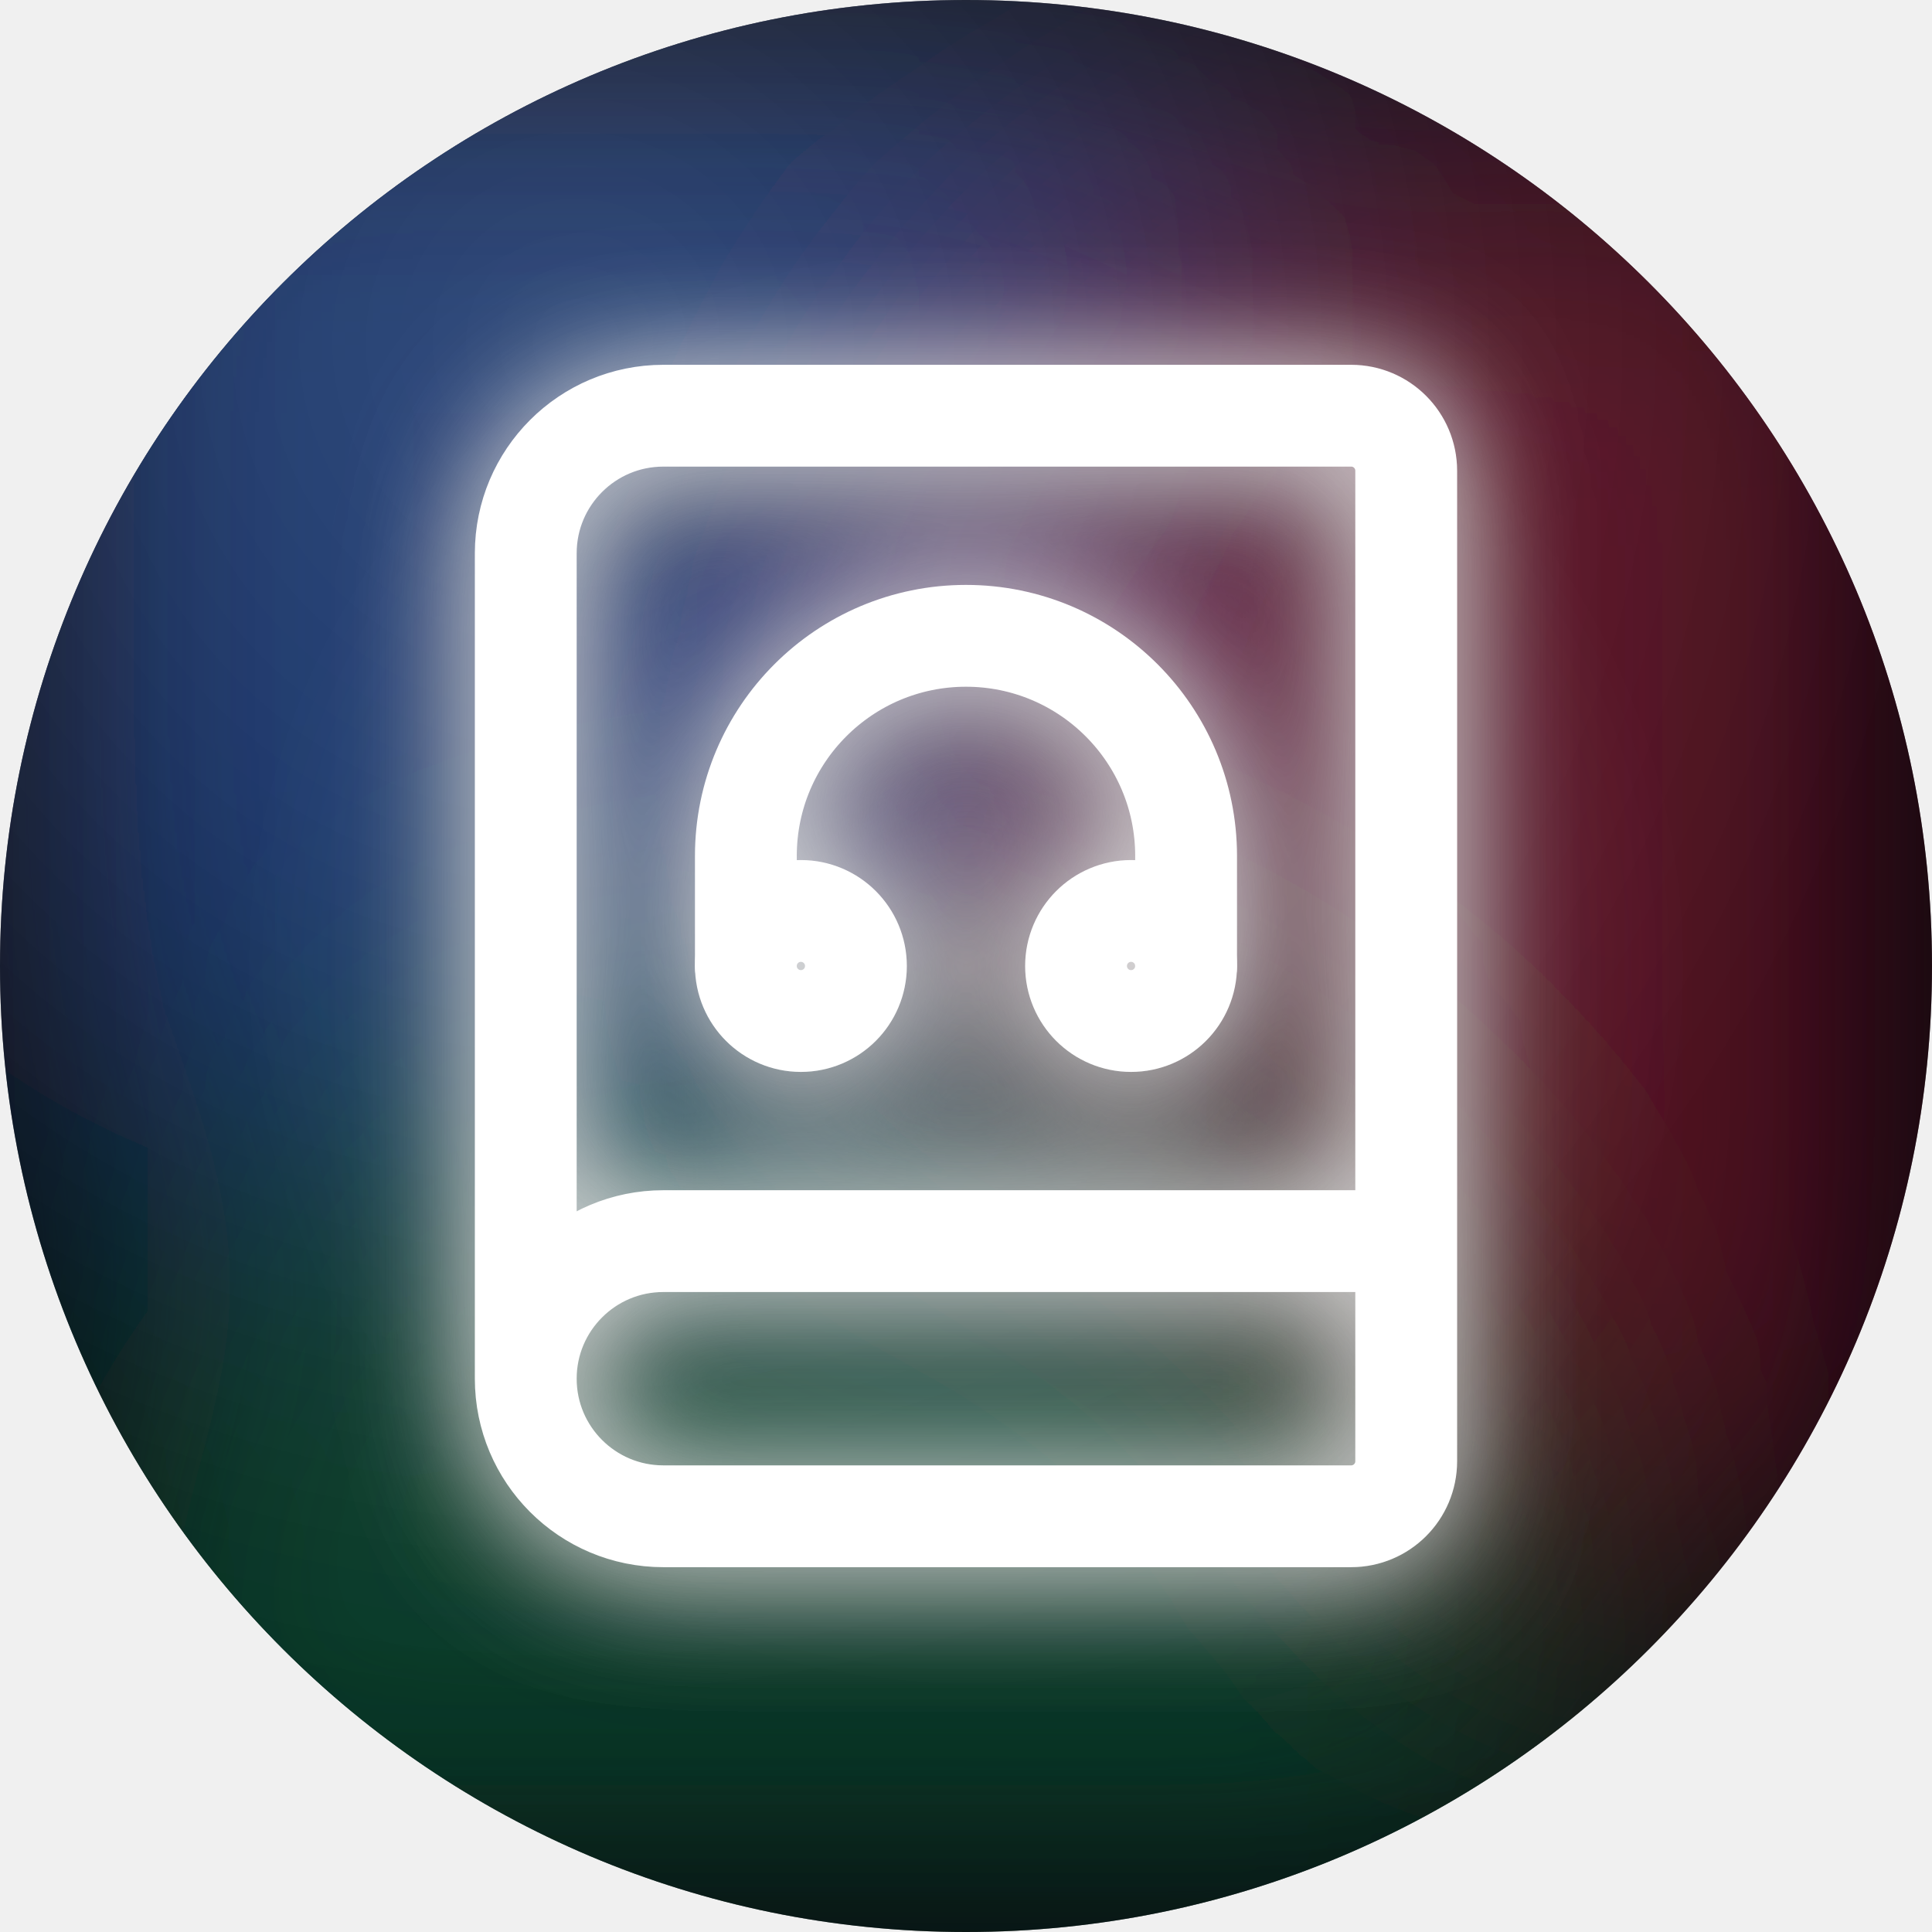
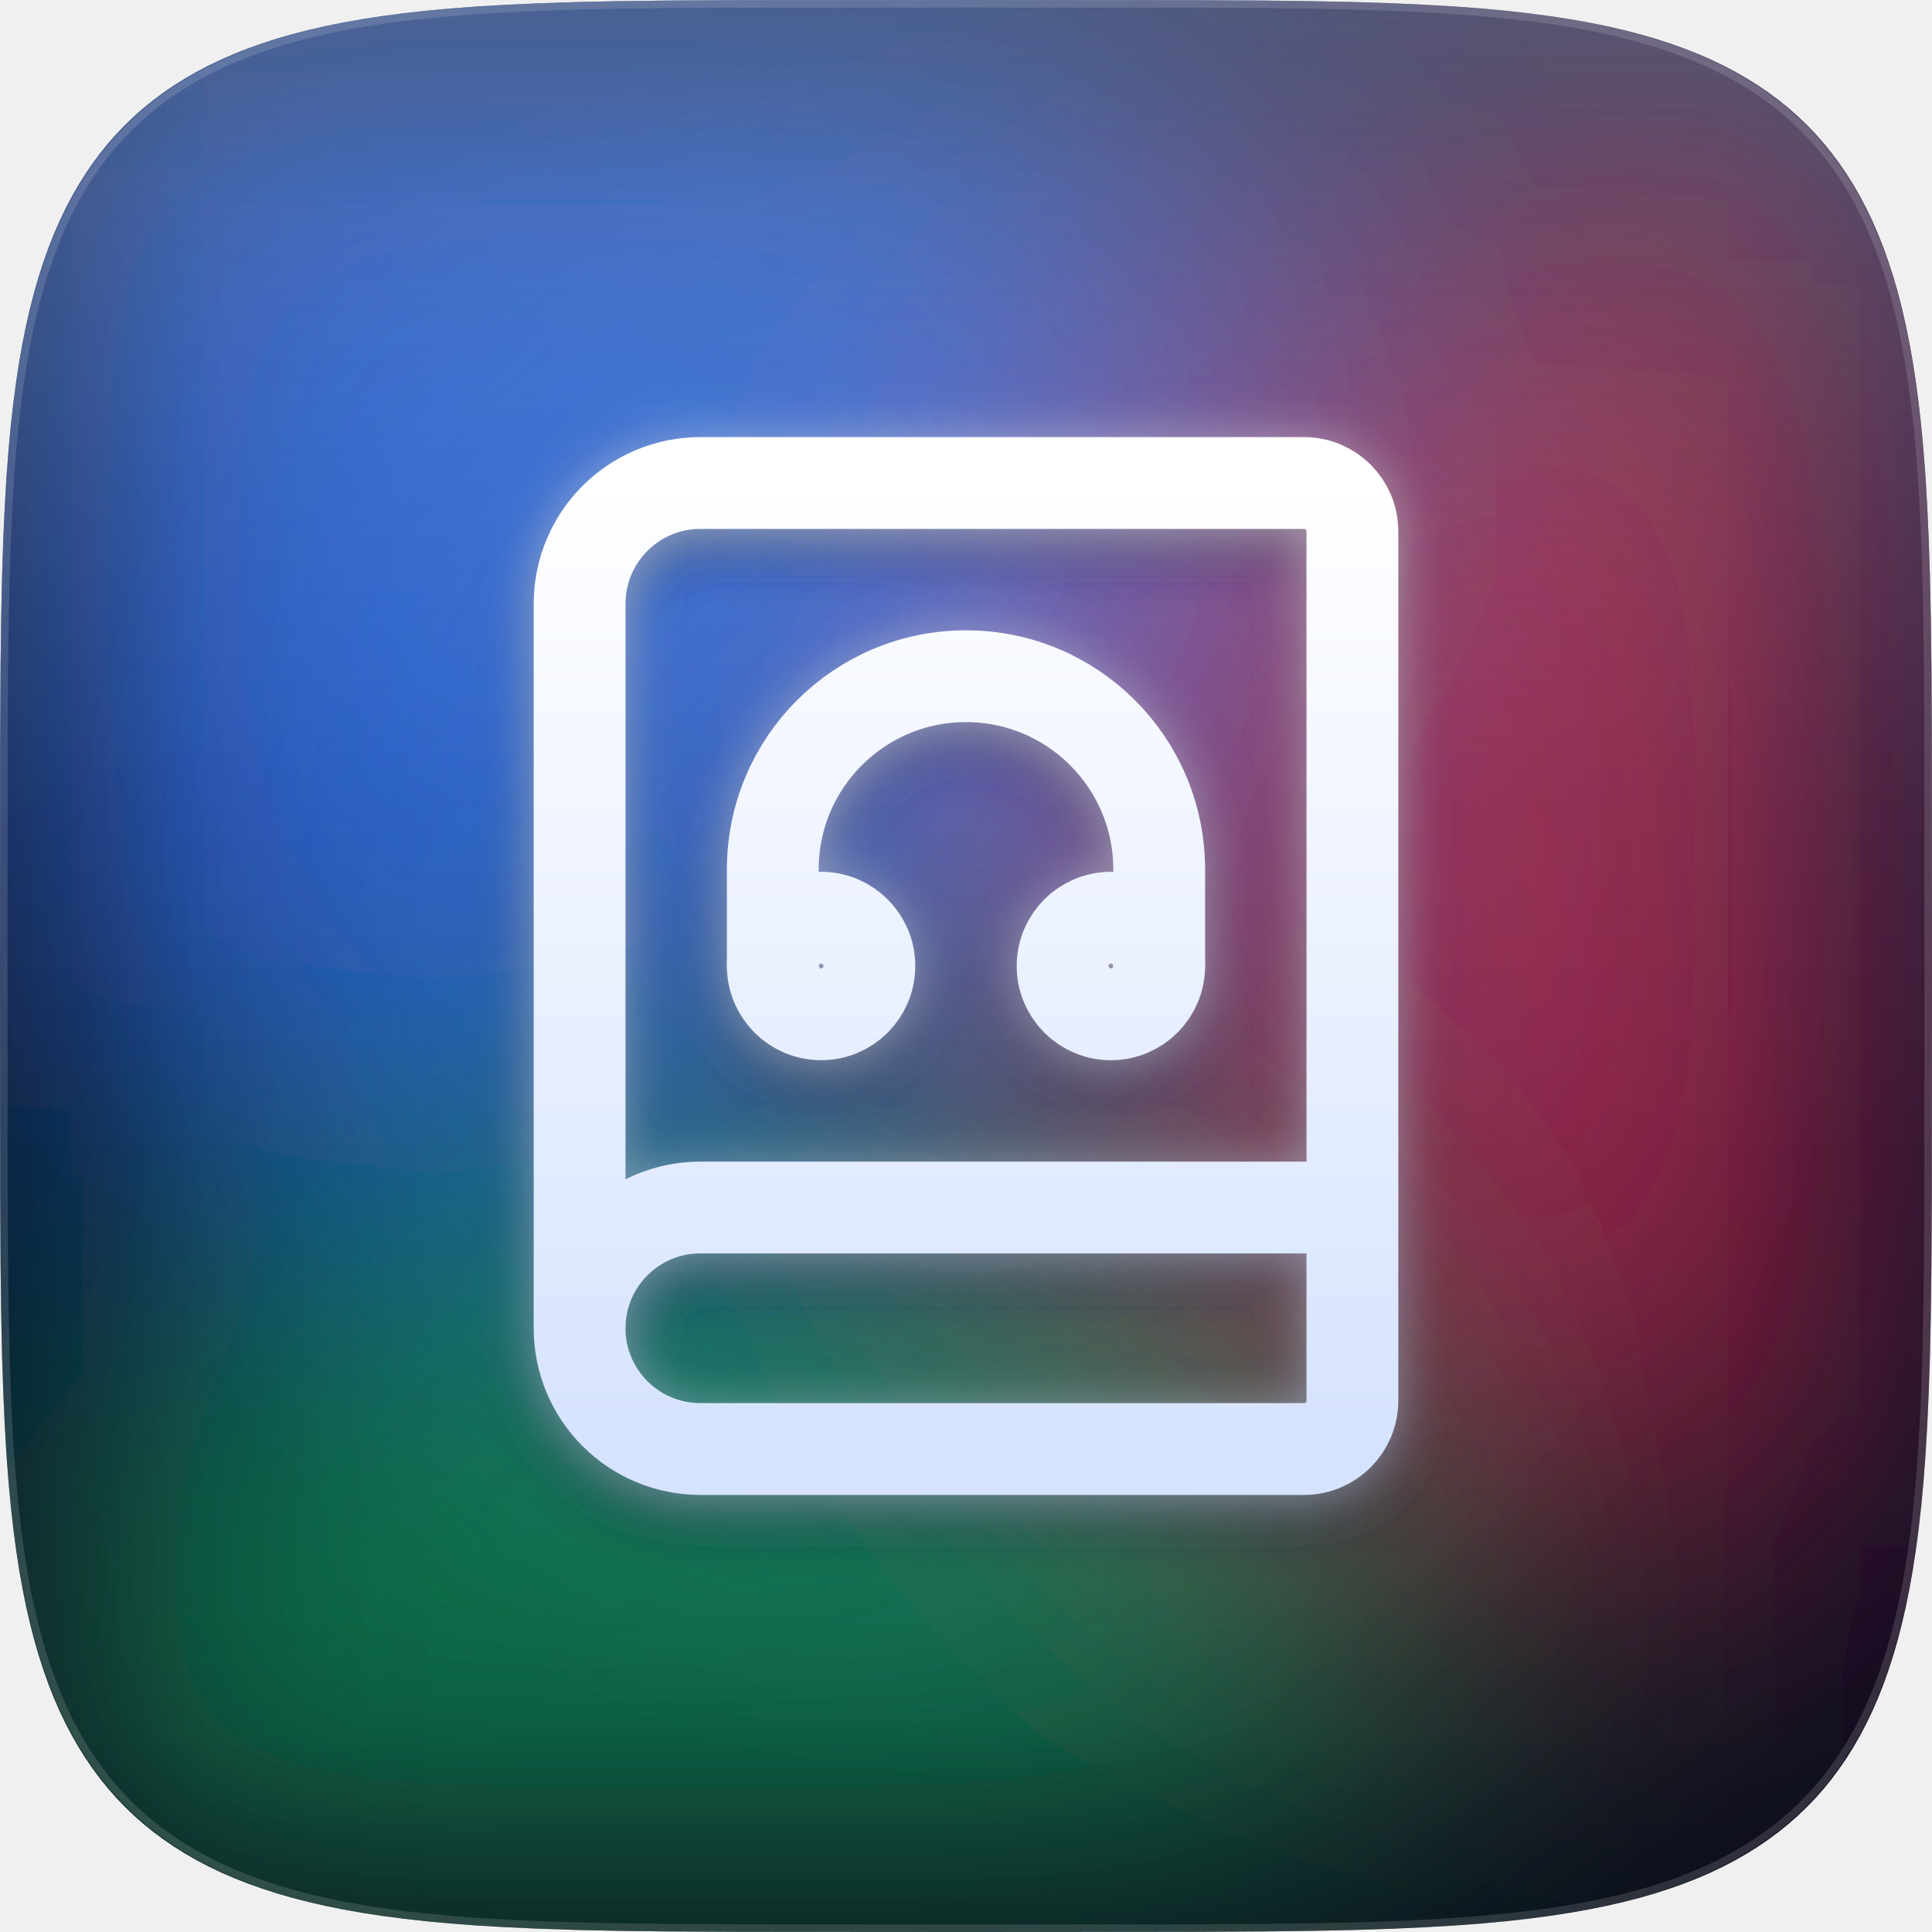
<svg xmlns="http://www.w3.org/2000/svg" viewBox="0 0 512 512" width="512" height="512">
  <defs>
    <clipPath id="shape">
-       <circle cx="256" cy="256" r="256" />
+       <path d="M512.00,256.00 L511.96,315.62 L511.86,334.66 L511.68,348.49 L511.44,359.74 L511.12,369.38 L510.73,377.89 L510.28,385.57 L509.75,392.58 L509.15,399.06 L508.47,405.09 L507.73,410.73 L506.91,416.04 L506.02,421.06 L505.06,425.81 L504.02,430.33 L502.91,434.63 L501.72,438.74 L500.45,442.66 L499.11,446.42 L497.69,450.01 L496.19,453.46 L494.60,456.76 L492.94,459.93 L491.19,462.98 L489.36,465.90 L487.44,468.71 L485.43,471.41 L483.34,473.99 L481.15,476.48 L478.86,478.86 L476.48,481.15 L473.99,483.34 L471.41,485.43 L468.71,487.44 L465.90,489.36 L462.98,491.19 L459.93,492.94 L456.76,494.60 L453.46,496.19 L450.01,497.69 L446.42,499.11 L442.66,500.45 L438.74,501.72 L434.63,502.91 L430.33,504.02 L425.81,505.06 L421.06,506.02 L416.04,506.91 L410.73,507.73 L405.09,508.47 L399.06,509.15 L392.58,509.75 L385.57,510.28 L377.89,510.73 L369.38,511.12 L359.74,511.44 L348.49,511.68 L334.66,511.86 L315.62,511.96 L256.00,512.00 L196.38,511.96 L177.34,511.86 L163.51,511.68 L152.26,511.44 L142.62,511.12 L134.11,510.73 L126.43,510.28 L119.42,509.75 L112.94,509.15 L106.91,508.47 L101.27,507.73 L95.96,506.91 L90.94,506.02 L86.19,505.06 L81.67,504.02 L77.37,502.91 L73.26,501.72 L69.34,500.45 L65.58,499.11 L61.99,497.69 L58.54,496.19 L55.24,494.60 L52.07,492.94 L49.02,491.19 L46.10,489.36 L43.29,487.44 L40.59,485.43 L38.01,483.34 L35.52,481.15 L33.14,478.86 L30.85,476.48 L28.66,473.99 L26.57,471.41 L24.56,468.71 L22.64,465.90 L20.81,462.98 L19.06,459.93 L17.40,456.76 L15.81,453.46 L14.31,450.01 L12.89,446.42 L11.55,442.66 L10.28,438.74 L9.09,434.63 L7.98,430.33 L6.94,425.81 L5.98,421.06 L5.09,416.04 L4.27,410.73 L3.53,405.09 L2.85,399.06 L2.25,392.58 L1.72,385.57 L1.27,377.89 L0.88,369.38 L0.56,359.74 L0.32,348.49 L0.14,334.66 L0.04,315.62 L0.00,256.00 L0.04,196.38 L0.14,177.34 L0.32,163.51 L0.56,152.26 L0.88,142.62 L1.27,134.11 L1.72,126.43 L2.25,119.42 L2.85,112.94 L3.53,106.91 L4.27,101.27 L5.09,95.96 L5.98,90.94 L6.94,86.19 L7.98,81.67 L9.09,77.37 L10.28,73.26 L11.55,69.34 L12.89,65.58 L14.31,61.99 L15.81,58.54 L17.40,55.24 L19.06,52.07 L20.81,49.02 L22.64,46.10 L24.56,43.29 L26.57,40.59 L28.66,38.01 L30.85,35.52 L33.14,33.14 L35.52,30.85 L38.01,28.66 L40.59,26.57 L43.29,24.56 L46.10,22.64 L49.02,20.81 L52.07,19.06 L55.24,17.40 L58.54,15.81 L61.99,14.31 L65.58,12.89 L69.34,11.55 L73.26,10.28 L77.37,9.09 L81.67,7.98 L86.19,6.94 L90.94,5.98 L95.96,5.09 L101.27,4.27 L106.91,3.53 L112.94,2.85 L119.42,2.25 L126.43,1.72 L134.11,1.27 L142.62,0.88 L152.26,0.56 L163.51,0.32 L177.34,0.14 L196.38,0.04 L256.00,0.00 L315.62,0.04 L334.66,0.14 L348.49,0.32 L359.74,0.56 L369.38,0.88 L377.89,1.27 L385.57,1.72 L392.58,2.25 L399.06,2.85 L405.09,3.53 L410.73,4.27 L416.04,5.09 L421.06,5.98 L425.81,6.94 L430.33,7.98 L434.63,9.09 L438.74,10.28 L442.66,11.55 L446.42,12.89 L450.01,14.31 L453.46,15.81 L456.76,17.40 L459.93,19.06 L462.98,20.81 L465.90,22.64 L468.71,24.56 L471.41,26.57 L473.99,28.66 L476.48,30.85 L478.86,33.14 L481.15,35.52 L483.34,38.01 L485.43,40.59 L487.44,43.29 L489.36,46.10 L491.19,49.02 L492.94,52.07 L494.60,55.24 L496.19,58.54 L497.69,61.99 L499.11,65.58 L500.45,69.34 L501.72,73.26 L502.91,77.37 L504.02,81.67 L505.06,86.19 L506.02,90.94 L506.91,95.96 L507.73,101.27 L508.47,106.91 L509.15,112.94 L509.75,119.42 L510.28,126.43 L510.73,134.11 L511.12,142.62 L511.44,152.26 L511.68,163.51 L511.86,177.34 L511.96,196.38 Z" />
    </clipPath>
-     <filter id="soft" filterUnits="userSpaceOnUse" x="-300" y="-300" width="1112" height="1112">
-       <feGaussianBlur stdDeviation="46" />
+     <linearGradient id="base" x1="0" y1="0" x2="0" y2="1">
+       <stop offset="0" stop-color="#16244a" />
+       <stop offset="1" stop-color="#070b18" />
+     </linearGradient>
+     <filter id="soft" filterUnits="userSpaceOnUse" x="-512" y="-512" width="1536" height="1536">
+       <feGaussianBlur stdDeviation="56.3" />
    </filter>
-     <radialGradient id="glow" cx="50%" cy="50%" r="50%">
-       <stop offset="0%" stop-color="#ffffff" stop-opacity="0.34" />
-       <stop offset="45%" stop-color="#9cc3ff" stop-opacity="0.12" />
-       <stop offset="100%" stop-color="#ffffff" stop-opacity="0" />
+     <linearGradient id="sheen" x1="0" y1="0" x2="0" y2="1">
+       <stop offset="0" stop-color="#ffffff" stop-opacity="0.22" />
+       <stop offset="0.42" stop-color="#ffffff" stop-opacity="0.04" />
+       <stop offset="0.6" stop-color="#ffffff" stop-opacity="0" />
+     </linearGradient>
+     <radialGradient id="center" cx="50%" cy="46%" r="46%">
+       <stop offset="0" stop-color="#9cc3ff" stop-opacity="0.22" />
+       <stop offset="1" stop-color="#9cc3ff" stop-opacity="0" />
    </radialGradient>
-     <radialGradient id="sheen" cx="30%" cy="18%" r="70%">
-       <stop offset="0%" stop-color="#ffffff" stop-opacity="0.16" />
-       <stop offset="100%" stop-color="#ffffff" stop-opacity="0" />
-     </radialGradient>
-     <filter id="glyphGlow" filterUnits="userSpaceOnUse" x="-100" y="-100" width="712" height="712">
-       <feGaussianBlur in="SourceGraphic" stdDeviation="1.1" result="b" />
-       <feColorMatrix in="b" type="matrix" values="1 0 0 0 0  0 1 0 0 0  0 0 1 0 0  0 0 0 0.75 0" result="g" />
-       <feGaussianBlur in="SourceAlpha" stdDeviation="1.15" result="sb" />
-       <feOffset in="sb" dy="0.6" result="so" />
-       <feColorMatrix in="so" type="matrix" values="0 0 0 0 0  0 0 0 0 0  0 0 0 0 0  0 0 0 0.85 0" result="shadow" />
+     <linearGradient id="glyphFill" gradientUnits="userSpaceOnUse" x1="0" y1="2" x2="0" y2="22">
+       <stop offset="0" stop-color="#ffffff" />
+       <stop offset="1" stop-color="#d6e3ff" />
+     </linearGradient>
+     <filter id="glyphShadow" filterUnits="userSpaceOnUse" x="-100" y="-100" width="712" height="712">
+       <feGaussianBlur in="SourceAlpha" stdDeviation="0.55" result="sb" />
+       <feOffset in="sb" dy="0.55" result="so" />
+       <feColorMatrix in="so" type="matrix" values="0 0 0 0 0  0 0 0 0 0  0 0 0 0 0.05  0 0 0 0.55 0" result="shadow" />
+       <feGaussianBlur in="SourceGraphic" stdDeviation="0.5" result="glowBlur" />
+       <feColorMatrix in="glowBlur" type="matrix" values="1 0 0 0 0  0 1 0 0 0  0 0 1 0 0  0 0 0 0.35 0" result="glow" />
      <feMerge>
        <feMergeNode in="shadow" />
-         <feMergeNode in="g" />
+         <feMergeNode in="glow" />
        <feMergeNode in="SourceGraphic" />
      </feMerge>
    </filter>
  </defs>
-   <g clip-path="url(#shape)">
-     <rect width="512" height="512" fill="#04070f" />
-     <g filter="url(#soft)">
-       <circle cx="120" cy="110" r="210" fill="#0d3b8f" opacity="0.95" />
-       <circle cx="430" cy="220" r="190" fill="#8a1430" opacity="0.85" />
-       <circle cx="210" cy="470" r="210" fill="#0a5c3c" opacity="0.9" />
+   <g>
+     <g clip-path="url(#shape)">
+       <rect x="0" y="0" width="512" height="512" fill="url(#base)" />
+       <g filter="url(#soft)" opacity="0.9">
+         <circle cx="92.2" cy="81.9" r="215.0" fill="#1f5bd6" />
+         <circle cx="471.0" cy="225.3" r="184.3" fill="#9f1d3f" />
+         <circle cx="174.1" cy="501.8" r="204.8" fill="#0c7a4f" />
+       </g>
+       <rect x="0" y="0" width="512" height="512" fill="url(#center)" />
+       <rect x="0" y="0" width="512" height="512" fill="url(#sheen)" />
+       <g transform="translate(102.40 102.40) scale(12.8)" fill="none" stroke="url(#glyphFill)" stroke-width="1.9" stroke-linecap="round" stroke-linejoin="round" filter="url(#glyphShadow)">
+         <path d="M4 19.5v-15A2.5 2.5 0 0 1 6.5 2H19a1 1 0 0 1 1 1v18a1 1 0 0 1-1 1H6.5a1 1 0 0 1 0-5H20" />
+         <path d="M8 12v-2a4 4 0 0 1 8 0v2" />
+         <circle cx="15" cy="12" r="1" />
+         <circle cx="9" cy="12" r="1" />
+       </g>
    </g>
-     <rect width="512" height="512" fill="#000000" opacity="0.28" />
-     <rect width="512" height="512" fill="url(#sheen)" />
-     <circle cx="256" cy="256" r="190" fill="url(#glow)" />
-     <g transform="translate(81 81) scale(14.583)" fill="none" stroke="#ffffff" stroke-width="1.85" stroke-linecap="round" stroke-linejoin="round" filter="url(#glyphGlow)">
-       <path d="M4 19.5v-15A2.5 2.5 0 0 1 6.5 2H19a1 1 0 0 1 1 1v18a1 1 0 0 1-1 1H6.5a1 1 0 0 1 0-5H20" />
-       <path d="M8 12v-2a4 4 0 0 1 8 0v2" />
-       <circle cx="15" cy="12" r="1" />
-       <circle cx="9" cy="12" r="1" />
-     </g>
+     <path d="M511.00,256.00 L510.97,315.39 L510.86,334.35 L510.69,348.13 L510.44,359.33 L510.13,368.93 L509.74,377.42 L509.28,385.06 L508.76,392.05 L508.16,398.50 L507.49,404.50 L506.75,410.13 L505.93,415.42 L505.05,420.41 L504.09,425.15 L503.05,429.65 L501.94,433.94 L500.76,438.03 L499.50,441.93 L498.16,445.67 L496.74,449.25 L495.25,452.69 L493.67,455.98 L492.01,459.14 L490.27,462.17 L488.45,465.08 L486.54,467.88 L484.54,470.56 L482.45,473.14 L480.27,475.62 L477.99,477.99 L475.62,480.27 L473.14,482.45 L470.56,484.54 L467.88,486.54 L465.08,488.45 L462.17,490.27 L459.14,492.01 L455.98,493.67 L452.69,495.25 L449.25,496.74 L445.67,498.16 L441.93,499.50 L438.03,500.76 L433.94,501.94 L429.65,503.05 L425.15,504.09 L420.41,505.05 L415.42,505.93 L410.13,506.75 L404.50,507.49 L398.50,508.16 L392.05,508.76 L385.06,509.28 L377.42,509.74 L368.93,510.13 L359.33,510.44 L348.13,510.69 L334.35,510.86 L315.39,510.97 L256.00,511.00 L196.61,510.97 L177.65,510.86 L163.87,510.69 L152.67,510.44 L143.07,510.13 L134.58,509.74 L126.94,509.28 L119.95,508.76 L113.50,508.16 L107.50,507.49 L101.87,506.75 L96.58,505.93 L91.59,505.05 L86.85,504.09 L82.35,503.05 L78.06,501.94 L73.97,500.76 L70.07,499.50 L66.33,498.16 L62.75,496.74 L59.31,495.25 L56.02,493.67 L52.86,492.01 L49.83,490.27 L46.92,488.45 L44.12,486.54 L41.44,484.54 L38.86,482.45 L36.38,480.27 L34.01,477.99 L31.73,475.62 L29.55,473.14 L27.46,470.56 L25.46,467.88 L23.55,465.08 L21.73,462.17 L19.99,459.14 L18.33,455.98 L16.75,452.69 L15.26,449.25 L13.84,445.67 L12.50,441.93 L11.24,438.03 L10.06,433.94 L8.95,429.65 L7.91,425.15 L6.95,420.41 L6.07,415.42 L5.25,410.13 L4.51,404.50 L3.84,398.50 L3.24,392.05 L2.72,385.06 L2.26,377.42 L1.87,368.93 L1.56,359.33 L1.31,348.13 L1.14,334.35 L1.03,315.39 L1.00,256.00 L1.03,196.61 L1.14,177.65 L1.31,163.87 L1.56,152.67 L1.87,143.07 L2.26,134.58 L2.72,126.94 L3.24,119.95 L3.84,113.50 L4.51,107.50 L5.25,101.87 L6.07,96.58 L6.95,91.59 L7.91,86.85 L8.95,82.35 L10.06,78.06 L11.24,73.97 L12.50,70.07 L13.84,66.33 L15.26,62.75 L16.75,59.31 L18.33,56.02 L19.99,52.86 L21.73,49.83 L23.55,46.92 L25.46,44.12 L27.46,41.44 L29.55,38.86 L31.73,36.38 L34.01,34.01 L36.38,31.73 L38.86,29.55 L41.44,27.46 L44.12,25.46 L46.92,23.55 L49.83,21.73 L52.86,19.99 L56.02,18.33 L59.31,16.75 L62.75,15.26 L66.33,13.84 L70.07,12.50 L73.97,11.24 L78.06,10.06 L82.35,8.95 L86.85,7.91 L91.59,6.95 L96.58,6.07 L101.87,5.25 L107.50,4.51 L113.50,3.84 L119.95,3.24 L126.94,2.72 L134.58,2.26 L143.07,1.87 L152.67,1.56 L163.87,1.31 L177.65,1.14 L196.61,1.03 L256.00,1.00 L315.39,1.03 L334.35,1.14 L348.13,1.31 L359.33,1.56 L368.93,1.87 L377.42,2.26 L385.06,2.72 L392.05,3.24 L398.50,3.84 L404.50,4.51 L410.13,5.25 L415.42,6.07 L420.41,6.95 L425.15,7.91 L429.65,8.95 L433.94,10.06 L438.03,11.24 L441.93,12.50 L445.67,13.84 L449.25,15.26 L452.69,16.75 L455.98,18.33 L459.14,19.99 L462.17,21.73 L465.08,23.55 L467.88,25.46 L470.56,27.46 L473.14,29.55 L475.62,31.73 L477.99,34.01 L480.27,36.38 L482.45,38.86 L484.54,41.44 L486.54,44.12 L488.45,46.92 L490.27,49.83 L492.01,52.86 L493.67,56.02 L495.25,59.31 L496.74,62.75 L498.16,66.33 L499.50,70.07 L500.76,73.97 L501.94,78.06 L503.05,82.35 L504.09,86.85 L505.05,91.59 L505.93,96.58 L506.75,101.87 L507.49,107.50 L508.16,113.50 L508.76,119.95 L509.28,126.94 L509.74,134.58 L510.13,143.07 L510.44,152.67 L510.69,163.87 L510.86,177.65 L510.97,196.61 Z" fill="none" stroke="#ffffff" stroke-opacity="0.14" stroke-width="2" />
  </g>
</svg>
